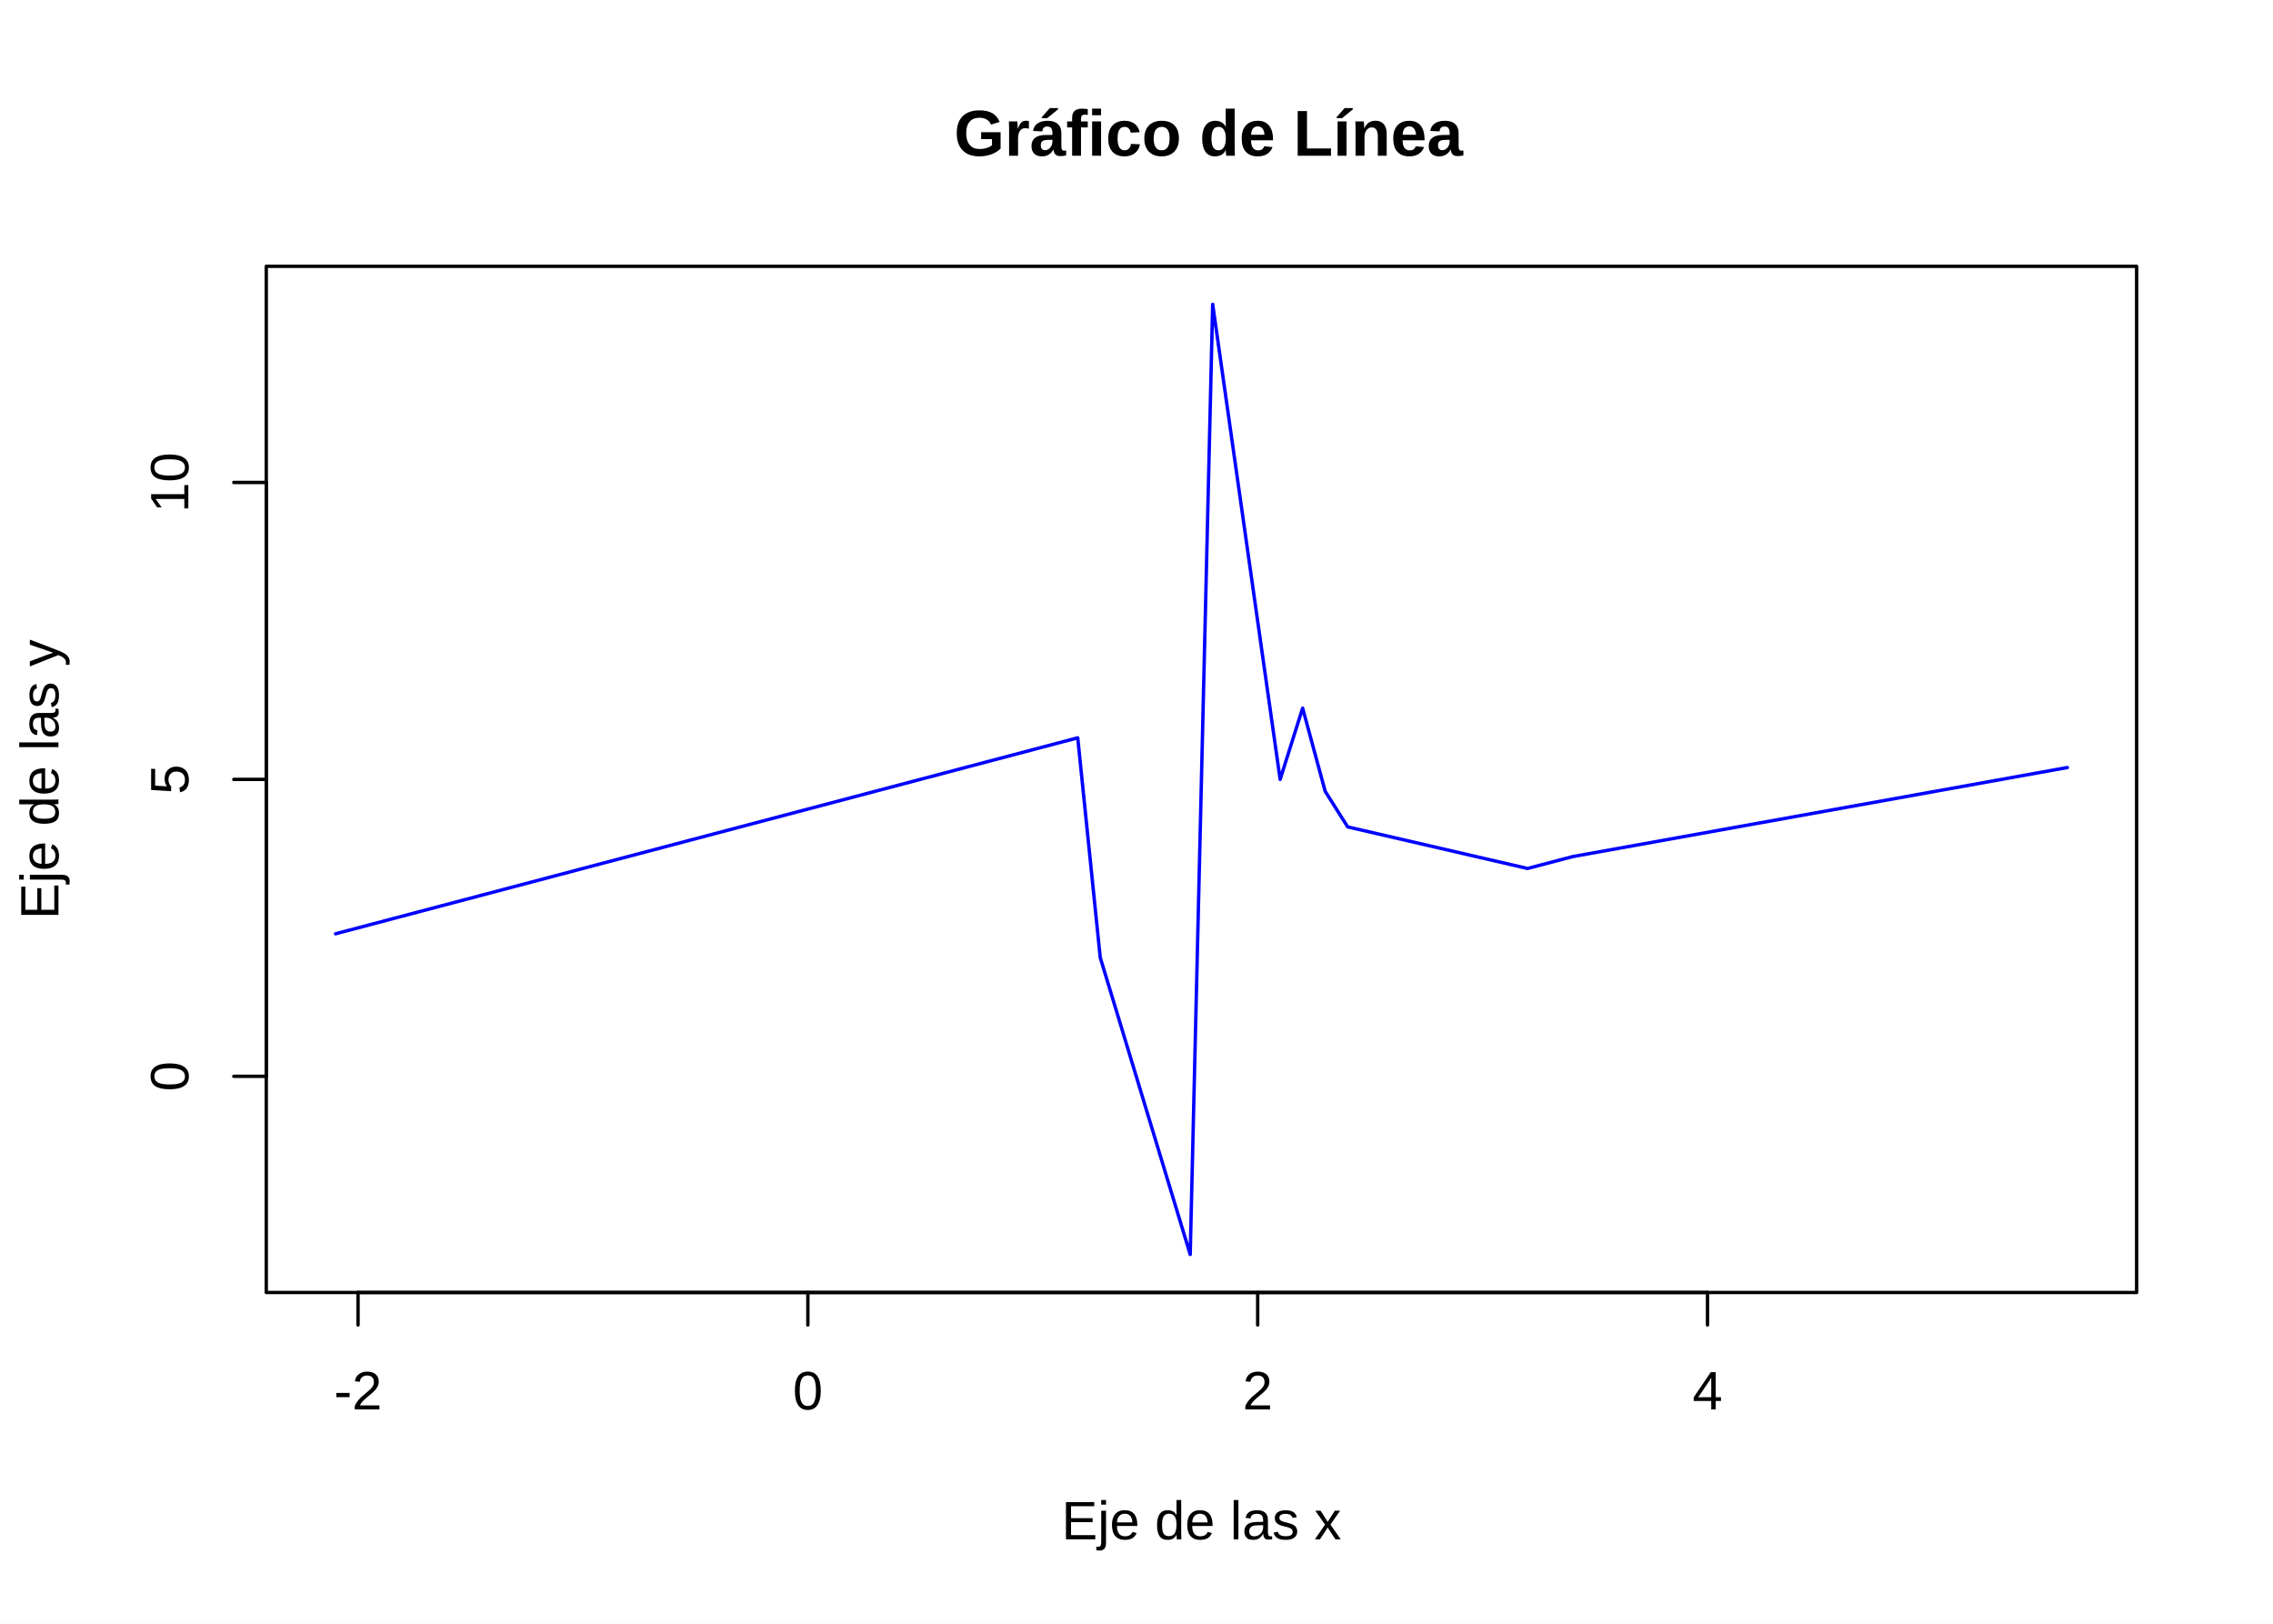
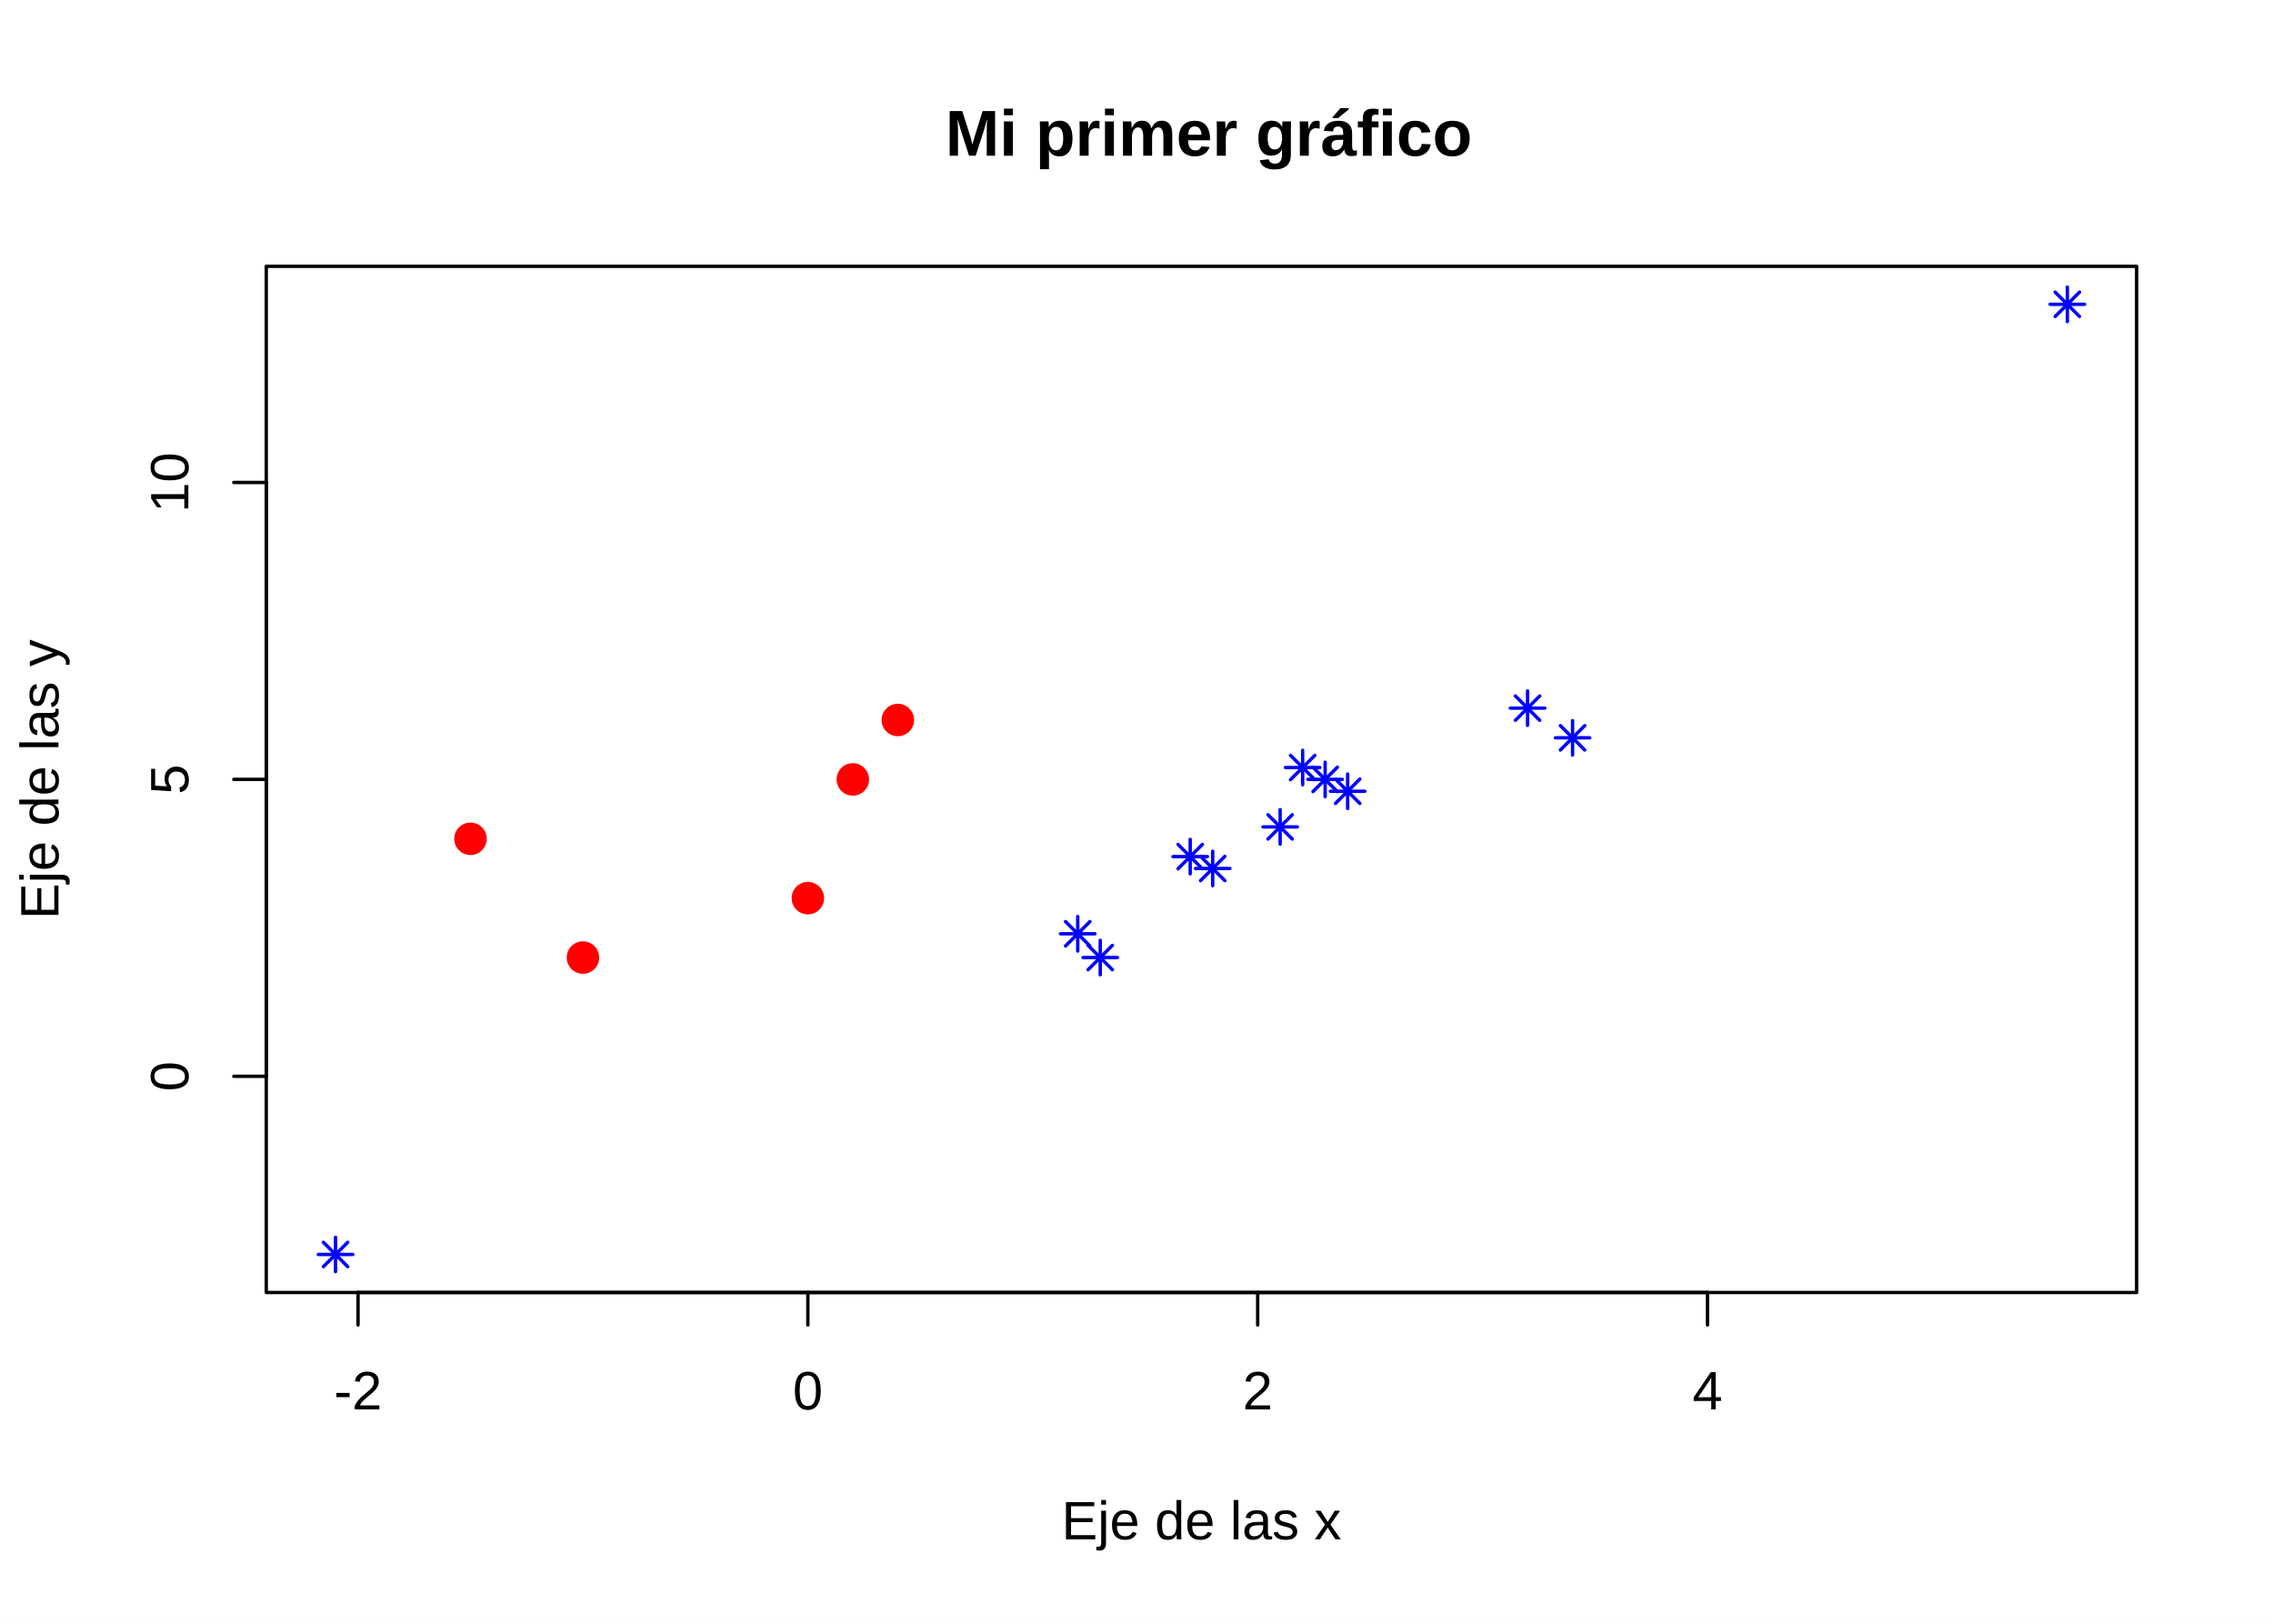
<svg xmlns="http://www.w3.org/2000/svg" viewBox="0 0 504.00 360.00">
  <defs>
    <style type="text/css">
    line, polyline, path, rect, circle {
      fill: none;
      stroke: #000000;
      stroke-linecap: round;
      stroke-linejoin: round;
      stroke-miterlimit: 10.00;
    }
  </style>
  </defs>
  <rect width="100%" height="100%" style="stroke: none; fill: #FFFFFF;" />
  <defs>
    <clipPath id="cpNTkuMDR8NDczLjc2fDI4Ni41Nnw1OS4wNA==">
      <rect x="59.04" y="59.04" width="414.72" height="227.52" />
    </clipPath>
  </defs>
-   <polyline points="74.40,207.03 238.97,163.58 243.96,212.30 263.91,278.13 268.89,67.47 283.85,172.80 288.84,157.00 293.83,175.43 298.82,183.33 338.71,192.55 348.69,189.92 458.40,170.17 " style="stroke-width: 0.75; stroke: #0000FF;" clip-path="url(#cpNTkuMDR8NDczLjc2fDI4Ni41Nnw1OS4wNA==)" />
+   <line x1="236.27" y1="209.73" x2="241.67" y2="204.33" style="stroke-width: 0.75; stroke: #0000FF;" clip-path="url(#cpNTkuMDR8NDczLjc2fDI4Ni41Nnw1OS4wNA==)" />
+   <line x1="236.27" y1="204.33" x2="241.67" y2="209.73" style="stroke-width: 0.75; stroke: #0000FF;" clip-path="url(#cpNTkuMDR8NDczLjc2fDI4Ni41Nnw1OS4wNA==)" />
+   <line x1="235.15" y1="207.03" x2="242.79" y2="207.03" style="stroke-width: 0.75; stroke: #0000FF;" clip-path="url(#cpNTkuMDR8NDczLjc2fDI4Ni41Nnw1OS4wNA==)" />
+   <line x1="238.97" y1="210.85" x2="238.97" y2="203.21" style="stroke-width: 0.75; stroke: #0000FF;" clip-path="url(#cpNTkuMDR8NDczLjc2fDI4Ni41Nnw1OS4wNA==)" />
+   <line x1="345.99" y1="166.28" x2="351.39" y2="160.88" style="stroke-width: 0.75; stroke: #0000FF;" clip-path="url(#cpNTkuMDR8NDczLjc2fDI4Ni41Nnw1OS4wNA==)" />
+   <line x1="345.99" y1="160.88" x2="351.39" y2="166.28" style="stroke-width: 0.75; stroke: #0000FF;" clip-path="url(#cpNTkuMDR8NDczLjc2fDI4Ni41Nnw1OS4wNA==)" />
+   <line x1="344.87" y1="163.58" x2="352.50" y2="163.58" style="stroke-width: 0.75; stroke: #0000FF;" clip-path="url(#cpNTkuMDR8NDczLjc2fDI4Ni41Nnw1OS4wNA==)" />
+   <line x1="348.69" y1="167.40" x2="348.69" y2="159.76" style="stroke-width: 0.75; stroke: #0000FF;" clip-path="url(#cpNTkuMDR8NDczLjc2fDI4Ni41Nnw1OS4wNA==)" />
+   <line x1="241.26" y1="215.00" x2="246.66" y2="209.60" style="stroke-width: 0.75; stroke: #0000FF;" clip-path="url(#cpNTkuMDR8NDczLjc2fDI4Ni41Nnw1OS4wNA==)" />
+   <line x1="241.26" y1="209.60" x2="246.66" y2="215.00" style="stroke-width: 0.75; stroke: #0000FF;" clip-path="url(#cpNTkuMDR8NDczLjc2fDI4Ni41Nnw1OS4wNA==)" />
+   <line x1="240.14" y1="212.30" x2="247.78" y2="212.30" style="stroke-width: 0.75; stroke: #0000FF;" clip-path="url(#cpNTkuMDR8NDczLjc2fDI4Ni41Nnw1OS4wNA==)" />
+   <line x1="243.96" y1="216.12" x2="243.96" y2="208.48" style="stroke-width: 0.75; stroke: #0000FF;" clip-path="url(#cpNTkuMDR8NDczLjc2fDI4Ni41Nnw1OS4wNA==)" />
+   <line x1="71.70" y1="280.83" x2="77.10" y2="275.43" style="stroke-width: 0.75; stroke: #0000FF;" clip-path="url(#cpNTkuMDR8NDczLjc2fDI4Ni41Nnw1OS4wNA==)" />
+   <line x1="71.70" y1="275.43" x2="77.10" y2="280.83" style="stroke-width: 0.75; stroke: #0000FF;" clip-path="url(#cpNTkuMDR8NDczLjc2fDI4Ni41Nnw1OS4wNA==)" />
+   <line x1="70.58" y1="278.13" x2="78.22" y2="278.13" style="stroke-width: 0.75; stroke: #0000FF;" clip-path="url(#cpNTkuMDR8NDczLjc2fDI4Ni41Nnw1OS4wNA==)" />
+   <line x1="74.40" y1="281.95" x2="74.40" y2="274.31" style="stroke-width: 0.75; stroke: #0000FF;" clip-path="url(#cpNTkuMDR8NDczLjc2fDI4Ni41Nnw1OS4wNA==)" />
+   <line x1="455.70" y1="70.17" x2="461.10" y2="64.77" style="stroke-width: 0.75; stroke: #0000FF;" clip-path="url(#cpNTkuMDR8NDczLjc2fDI4Ni41Nnw1OS4wNA==)" />
+   <line x1="455.70" y1="64.77" x2="461.10" y2="70.17" style="stroke-width: 0.75; stroke: #0000FF;" clip-path="url(#cpNTkuMDR8NDczLjc2fDI4Ni41Nnw1OS4wNA==)" />
+   <line x1="454.58" y1="67.47" x2="462.22" y2="67.47" style="stroke-width: 0.75; stroke: #0000FF;" clip-path="url(#cpNTkuMDR8NDczLjc2fDI4Ni41Nnw1OS4wNA==)" />
+   <line x1="458.40" y1="71.29" x2="458.40" y2="63.65" style="stroke-width: 0.75; stroke: #0000FF;" clip-path="url(#cpNTkuMDR8NDczLjc2fDI4Ni41Nnw1OS4wNA==)" />
+   <line x1="291.13" y1="175.50" x2="296.53" y2="170.10" style="stroke-width: 0.75; stroke: #0000FF;" clip-path="url(#cpNTkuMDR8NDczLjc2fDI4Ni41Nnw1OS4wNA==)" />
+   <line x1="291.13" y1="170.10" x2="296.53" y2="175.50" style="stroke-width: 0.75; stroke: #0000FF;" clip-path="url(#cpNTkuMDR8NDczLjc2fDI4Ni41Nnw1OS4wNA==)" />
+   <line x1="290.01" y1="172.80" x2="297.65" y2="172.80" style="stroke-width: 0.75; stroke: #0000FF;" clip-path="url(#cpNTkuMDR8NDczLjc2fDI4Ni41Nnw1OS4wNA==)" />
+   <line x1="293.83" y1="176.62" x2="293.83" y2="168.98" style="stroke-width: 0.75; stroke: #0000FF;" clip-path="url(#cpNTkuMDR8NDczLjc2fDI4Ni41Nnw1OS4wNA==)" />
+   <line x1="336.01" y1="159.70" x2="341.41" y2="154.30" style="stroke-width: 0.75; stroke: #0000FF;" clip-path="url(#cpNTkuMDR8NDczLjc2fDI4Ni41Nnw1OS4wNA==)" />
+   <line x1="336.01" y1="154.30" x2="341.41" y2="159.70" style="stroke-width: 0.75; stroke: #0000FF;" clip-path="url(#cpNTkuMDR8NDczLjc2fDI4Ni41Nnw1OS4wNA==)" />
+   <line x1="334.89" y1="157.00" x2="342.53" y2="157.00" style="stroke-width: 0.75; stroke: #0000FF;" clip-path="url(#cpNTkuMDR8NDczLjc2fDI4Ni41Nnw1OS4wNA==)" />
+   <line x1="338.71" y1="160.82" x2="338.71" y2="153.18" style="stroke-width: 0.75; stroke: #0000FF;" clip-path="url(#cpNTkuMDR8NDczLjc2fDI4Ni41Nnw1OS4wNA==)" />
+   <line x1="296.12" y1="178.13" x2="301.52" y2="172.73" style="stroke-width: 0.75; stroke: #0000FF;" clip-path="url(#cpNTkuMDR8NDczLjc2fDI4Ni41Nnw1OS4wNA==)" />
+   <line x1="296.12" y1="172.73" x2="301.52" y2="178.13" style="stroke-width: 0.75; stroke: #0000FF;" clip-path="url(#cpNTkuMDR8NDczLjc2fDI4Ni41Nnw1OS4wNA==)" />
+   <line x1="295.00" y1="175.43" x2="302.63" y2="175.43" style="stroke-width: 0.75; stroke: #0000FF;" clip-path="url(#cpNTkuMDR8NDczLjc2fDI4Ni41Nnw1OS4wNA==)" />
+   <line x1="298.82" y1="179.25" x2="298.82" y2="171.61" style="stroke-width: 0.75; stroke: #0000FF;" clip-path="url(#cpNTkuMDR8NDczLjc2fDI4Ni41Nnw1OS4wNA==)" />
+   <line x1="281.15" y1="186.03" x2="286.55" y2="180.63" style="stroke-width: 0.75; stroke: #0000FF;" clip-path="url(#cpNTkuMDR8NDczLjc2fDI4Ni41Nnw1OS4wNA==)" />
+   <line x1="281.15" y1="180.63" x2="286.55" y2="186.03" style="stroke-width: 0.75; stroke: #0000FF;" clip-path="url(#cpNTkuMDR8NDczLjc2fDI4Ni41Nnw1OS4wNA==)" />
+   <line x1="280.04" y1="183.33" x2="287.67" y2="183.33" style="stroke-width: 0.75; stroke: #0000FF;" clip-path="url(#cpNTkuMDR8NDczLjc2fDI4Ni41Nnw1OS4wNA==)" />
+   <line x1="283.85" y1="187.15" x2="283.85" y2="179.51" style="stroke-width: 0.75; stroke: #0000FF;" clip-path="url(#cpNTkuMDR8NDczLjc2fDI4Ni41Nnw1OS4wNA==)" />
+   <line x1="266.19" y1="195.25" x2="271.59" y2="189.85" style="stroke-width: 0.75; stroke: #0000FF;" clip-path="url(#cpNTkuMDR8NDczLjc2fDI4Ni41Nnw1OS4wNA==)" />
+   <line x1="266.19" y1="189.85" x2="271.59" y2="195.25" style="stroke-width: 0.75; stroke: #0000FF;" clip-path="url(#cpNTkuMDR8NDczLjc2fDI4Ni41Nnw1OS4wNA==)" />
+   <line x1="265.08" y1="192.55" x2="272.71" y2="192.55" style="stroke-width: 0.75; stroke: #0000FF;" clip-path="url(#cpNTkuMDR8NDczLjc2fDI4Ni41Nnw1OS4wNA==)" />
+   <line x1="268.89" y1="196.37" x2="268.89" y2="188.73" style="stroke-width: 0.75; stroke: #0000FF;" clip-path="url(#cpNTkuMDR8NDczLjc2fDI4Ni41Nnw1OS4wNA==)" />
+   <line x1="261.21" y1="192.62" x2="266.61" y2="187.22" style="stroke-width: 0.75; stroke: #0000FF;" clip-path="url(#cpNTkuMDR8NDczLjc2fDI4Ni41Nnw1OS4wNA==)" />
+   <line x1="261.21" y1="187.22" x2="266.61" y2="192.62" style="stroke-width: 0.75; stroke: #0000FF;" clip-path="url(#cpNTkuMDR8NDczLjc2fDI4Ni41Nnw1OS4wNA==)" />
+   <line x1="260.09" y1="189.92" x2="267.72" y2="189.92" style="stroke-width: 0.75; stroke: #0000FF;" clip-path="url(#cpNTkuMDR8NDczLjc2fDI4Ni41Nnw1OS4wNA==)" />
+   <line x1="263.91" y1="193.74" x2="263.91" y2="186.10" style="stroke-width: 0.75; stroke: #0000FF;" clip-path="url(#cpNTkuMDR8NDczLjc2fDI4Ni41Nnw1OS4wNA==)" />
+   <line x1="286.14" y1="172.87" x2="291.54" y2="167.47" style="stroke-width: 0.75; stroke: #0000FF;" clip-path="url(#cpNTkuMDR8NDczLjc2fDI4Ni41Nnw1OS4wNA==)" />
+   <line x1="286.14" y1="167.47" x2="291.54" y2="172.87" style="stroke-width: 0.75; stroke: #0000FF;" clip-path="url(#cpNTkuMDR8NDczLjc2fDI4Ni41Nnw1OS4wNA==)" />
+   <line x1="285.02" y1="170.17" x2="292.66" y2="170.17" style="stroke-width: 0.75; stroke: #0000FF;" clip-path="url(#cpNTkuMDR8NDczLjc2fDI4Ni41Nnw1OS4wNA==)" />
+   <line x1="288.84" y1="173.99" x2="288.84" y2="166.35" style="stroke-width: 0.75; stroke: #0000FF;" clip-path="url(#cpNTkuMDR8NDczLjc2fDI4Ni41Nnw1OS4wNA==)" />
  <defs>
    <clipPath id="cpMHw1MDR8MzYwfDA=">
      <rect x="0.00" y="0.00" width="504.00" height="360.00" />
    </clipPath>
  </defs>
  <line x1="79.39" y1="286.56" x2="378.61" y2="286.56" style="stroke-width: 0.75;" clip-path="url(#cpMHw1MDR8MzYwfDA=)" />
  <line x1="79.39" y1="286.56" x2="79.39" y2="293.76" style="stroke-width: 0.75;" clip-path="url(#cpMHw1MDR8MzYwfDA=)" />
  <line x1="179.13" y1="286.56" x2="179.13" y2="293.76" style="stroke-width: 0.75;" clip-path="url(#cpMHw1MDR8MzYwfDA=)" />
  <line x1="278.87" y1="286.56" x2="278.87" y2="293.76" style="stroke-width: 0.75;" clip-path="url(#cpMHw1MDR8MzYwfDA=)" />
  <line x1="378.61" y1="286.56" x2="378.61" y2="293.76" style="stroke-width: 0.75;" clip-path="url(#cpMHw1MDR8MzYwfDA=)" />
  <g clip-path="url(#cpMHw1MDR8MzYwfDA=)">
    <text x="74.05" y="312.48" style="font-size: 12.00px; font-family: Arial;" textLength="10.67px" lengthAdjust="spacingAndGlyphs">-2</text>
  </g>
  <g clip-path="url(#cpMHw1MDR8MzYwfDA=)">
    <text x="175.79" y="312.48" style="font-size: 12.00px; font-family: Arial;" textLength="6.67px" lengthAdjust="spacingAndGlyphs">0</text>
  </g>
  <g clip-path="url(#cpMHw1MDR8MzYwfDA=)">
    <text x="275.53" y="312.48" style="font-size: 12.00px; font-family: Arial;" textLength="6.67px" lengthAdjust="spacingAndGlyphs">2</text>
  </g>
  <g clip-path="url(#cpMHw1MDR8MzYwfDA=)">
    <text x="375.27" y="312.48" style="font-size: 12.00px; font-family: Arial;" textLength="6.67px" lengthAdjust="spacingAndGlyphs">4</text>
  </g>
  <line x1="59.04" y1="238.63" x2="59.04" y2="106.97" style="stroke-width: 0.75;" clip-path="url(#cpMHw1MDR8MzYwfDA=)" />
  <line x1="59.04" y1="238.63" x2="51.84" y2="238.63" style="stroke-width: 0.75;" clip-path="url(#cpMHw1MDR8MzYwfDA=)" />
  <line x1="59.04" y1="172.80" x2="51.84" y2="172.80" style="stroke-width: 0.75;" clip-path="url(#cpMHw1MDR8MzYwfDA=)" />
  <line x1="59.04" y1="106.97" x2="51.84" y2="106.97" style="stroke-width: 0.75;" clip-path="url(#cpMHw1MDR8MzYwfDA=)" />
  <g clip-path="url(#cpMHw1MDR8MzYwfDA=)">
    <text transform="translate(41.76,241.97) rotate(-90)" style="font-size: 12.00px; font-family: Arial;" textLength="6.67px" lengthAdjust="spacingAndGlyphs">0</text>
  </g>
  <g clip-path="url(#cpMHw1MDR8MzYwfDA=)">
    <text transform="translate(41.76,176.14) rotate(-90)" style="font-size: 12.00px; font-family: Arial;" textLength="6.67px" lengthAdjust="spacingAndGlyphs">5</text>
  </g>
  <g clip-path="url(#cpMHw1MDR8MzYwfDA=)">
    <text transform="translate(41.76,113.64) rotate(-90)" style="font-size: 12.00px; font-family: Arial;" textLength="13.35px" lengthAdjust="spacingAndGlyphs">10</text>
  </g>
  <polyline points="59.04,286.56 473.76,286.56 473.76,59.04 59.04,59.04 59.04,286.56 " style="stroke-width: 0.75;" clip-path="url(#cpMHw1MDR8MzYwfDA=)" />
  <g clip-path="url(#cpMHw1MDR8MzYwfDA=)">
-     <text x="211.55" y="34.53" style="font-size: 14.40px; font-weight: bold; font-family: Arial;" textLength="109.70px" lengthAdjust="spacingAndGlyphs">Gráfico de Línea</text>
+     <text x="209.61" y="34.53" style="font-size: 14.40px; font-weight: bold; font-family: Arial;" textLength="113.58px" lengthAdjust="spacingAndGlyphs">Mi primer gráfico</text>
  </g>
  <g clip-path="url(#cpMHw1MDR8MzYwfDA=)">
    <text x="235.38" y="341.28" style="font-size: 12.00px; font-family: Arial;" textLength="62.03px" lengthAdjust="spacingAndGlyphs">Eje de las x</text>
  </g>
  <g clip-path="url(#cpMHw1MDR8MzYwfDA=)">
    <text transform="translate(12.96,203.82) rotate(-90)" style="font-size: 12.00px; font-family: Arial;" textLength="62.03px" lengthAdjust="spacingAndGlyphs">Eje de las y</text>
  </g>
+   <defs>
+     <clipPath id="cpNTkuMDR8NDczLjc2fDI4Ni41Nnw1OS4wNA==">
+       <rect x="59.04" y="59.04" width="414.72" height="227.52" />
+     </clipPath>
+   </defs>
+   <circle cx="129.26" cy="212.30" r="2.70pt" style="stroke-width: 0.75; stroke: none; fill: #FF0000;" clip-path="url(#cpNTkuMDR8NDczLjc2fDI4Ni41Nnw1OS4wNA==)" />
+   <circle cx="179.13" cy="199.13" r="2.70pt" style="stroke-width: 0.75; stroke: none; fill: #FF0000;" clip-path="url(#cpNTkuMDR8NDczLjc2fDI4Ni41Nnw1OS4wNA==)" />
+   <circle cx="104.32" cy="185.97" r="2.70pt" style="stroke-width: 0.75; stroke: none; fill: #FF0000;" clip-path="url(#cpNTkuMDR8NDczLjc2fDI4Ni41Nnw1OS4wNA==)" />
+   <circle cx="189.10" cy="172.80" r="2.70pt" style="stroke-width: 0.75; stroke: none; fill: #FF0000;" clip-path="url(#cpNTkuMDR8NDczLjc2fDI4Ni41Nnw1OS4wNA==)" />
+   <circle cx="199.08" cy="159.63" r="2.70pt" style="stroke-width: 0.75; stroke: none; fill: #FF0000;" clip-path="url(#cpNTkuMDR8NDczLjc2fDI4Ni41Nnw1OS4wNA==)" />
</svg>
